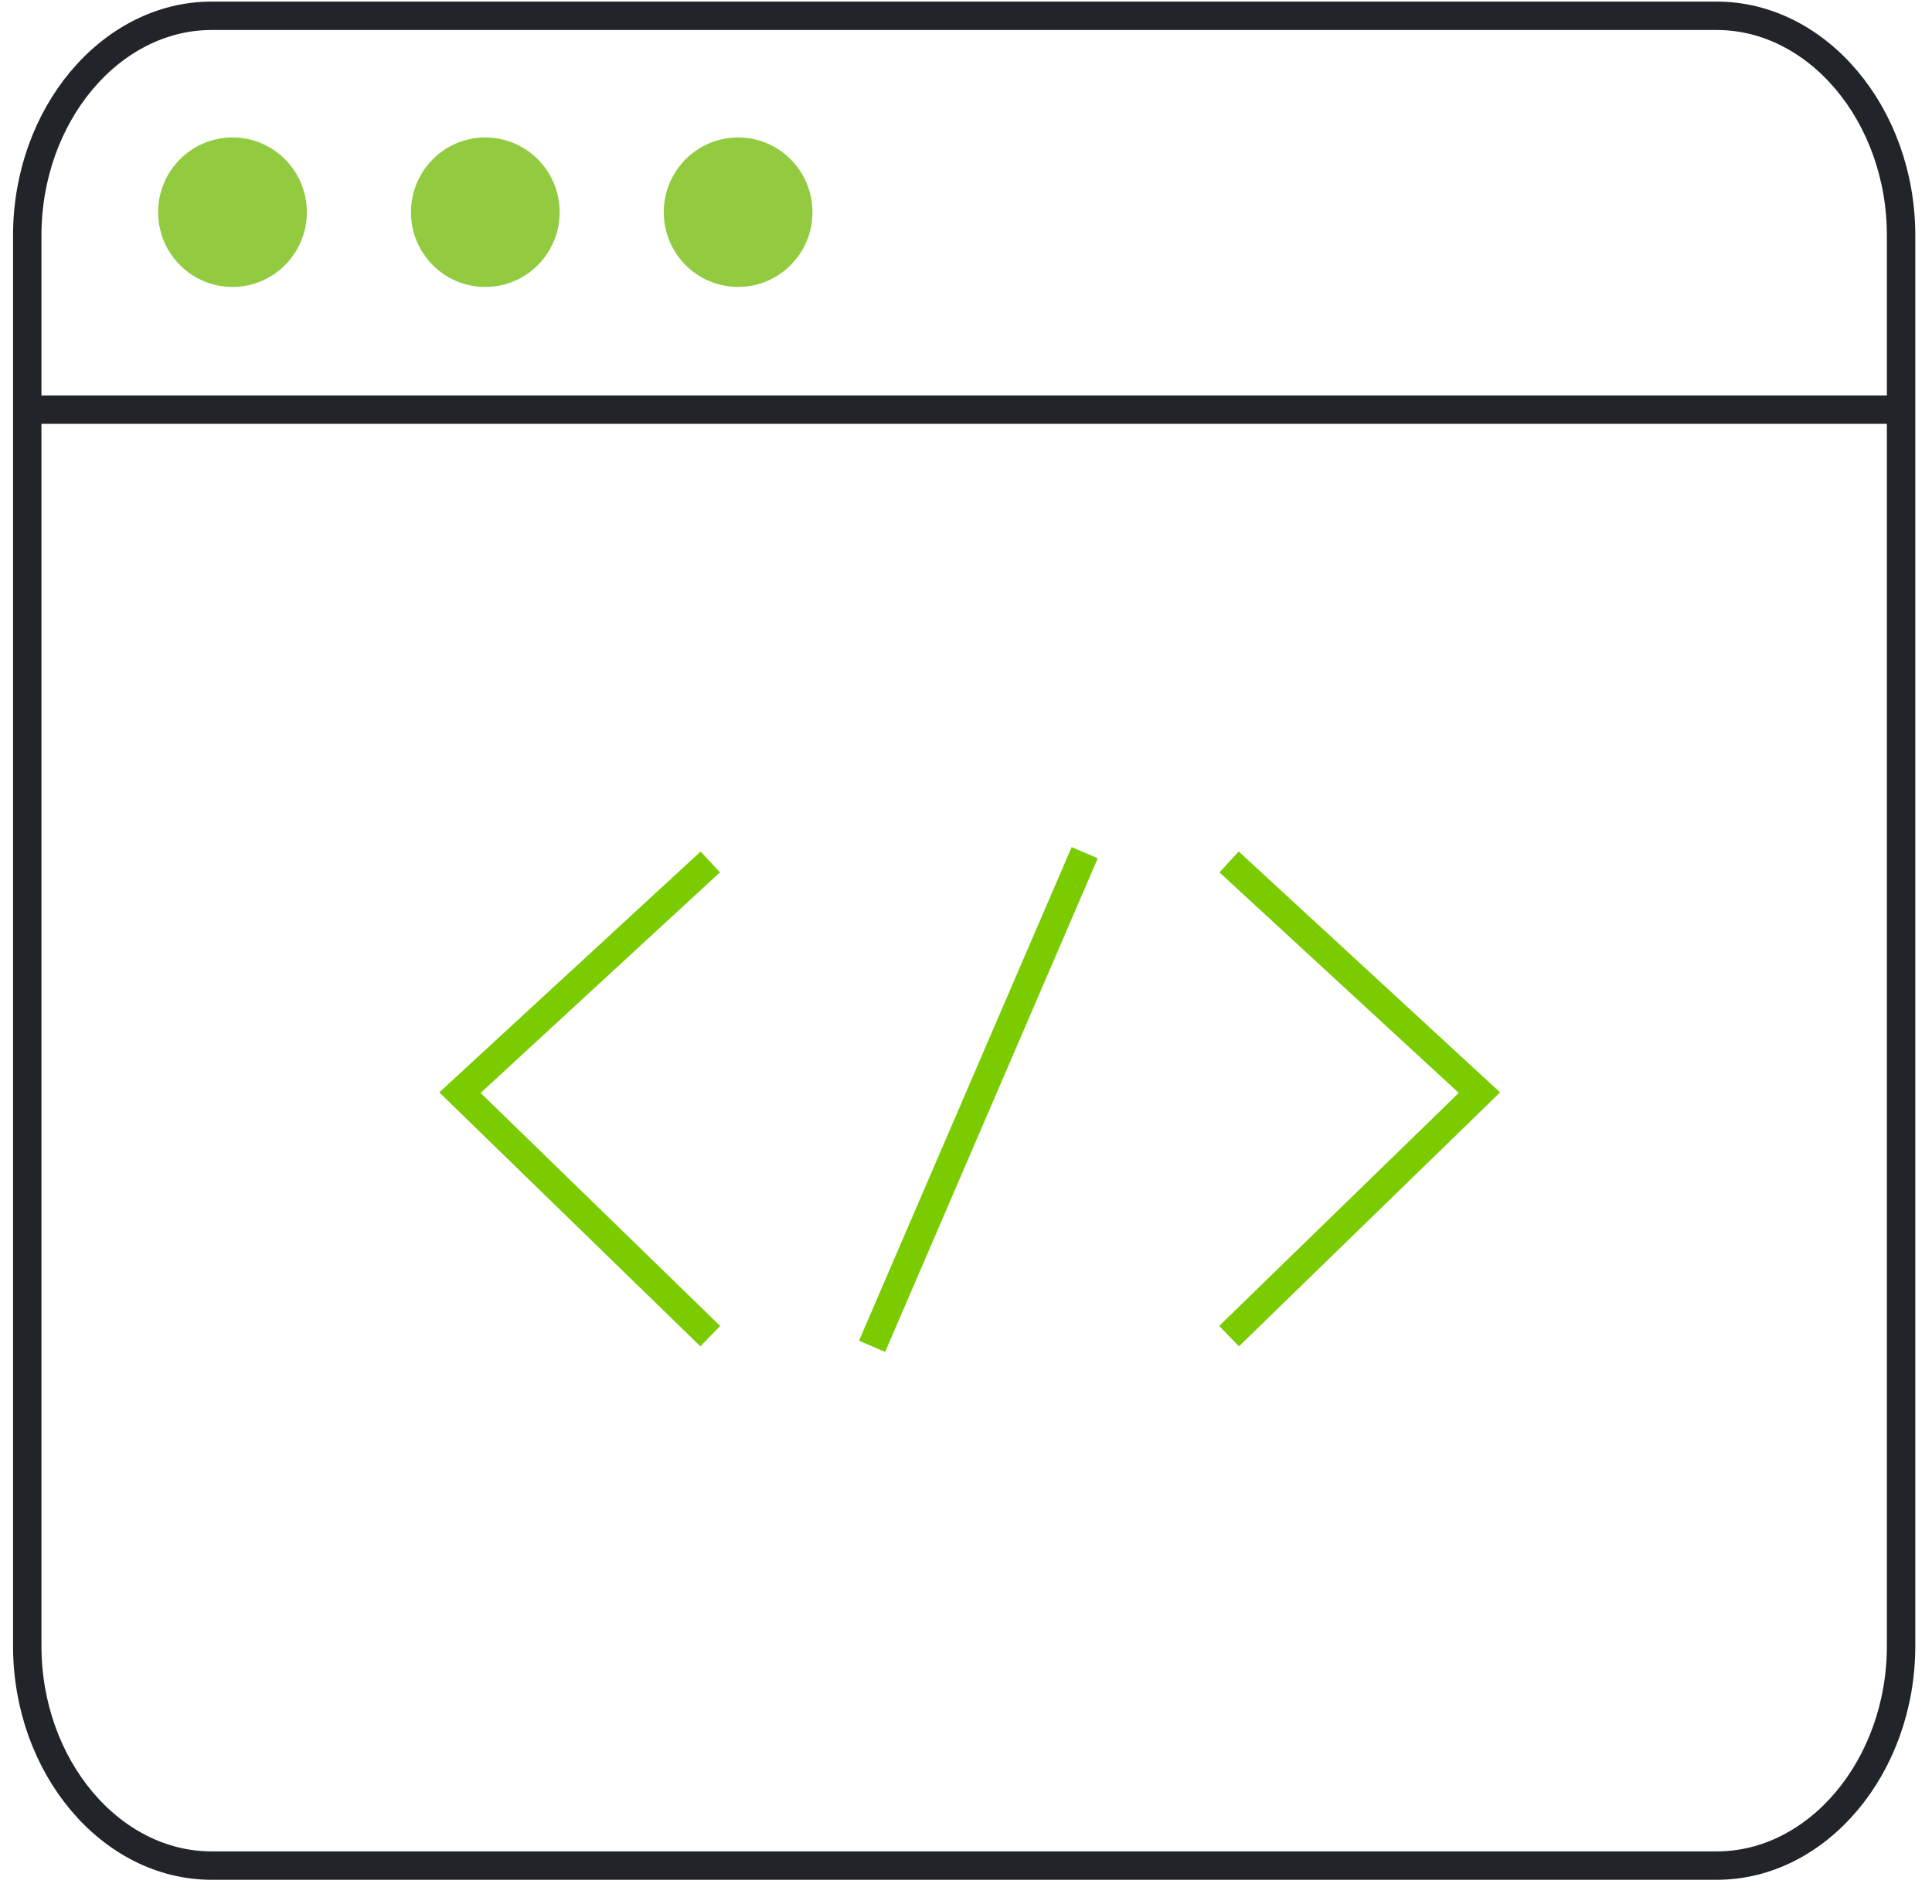
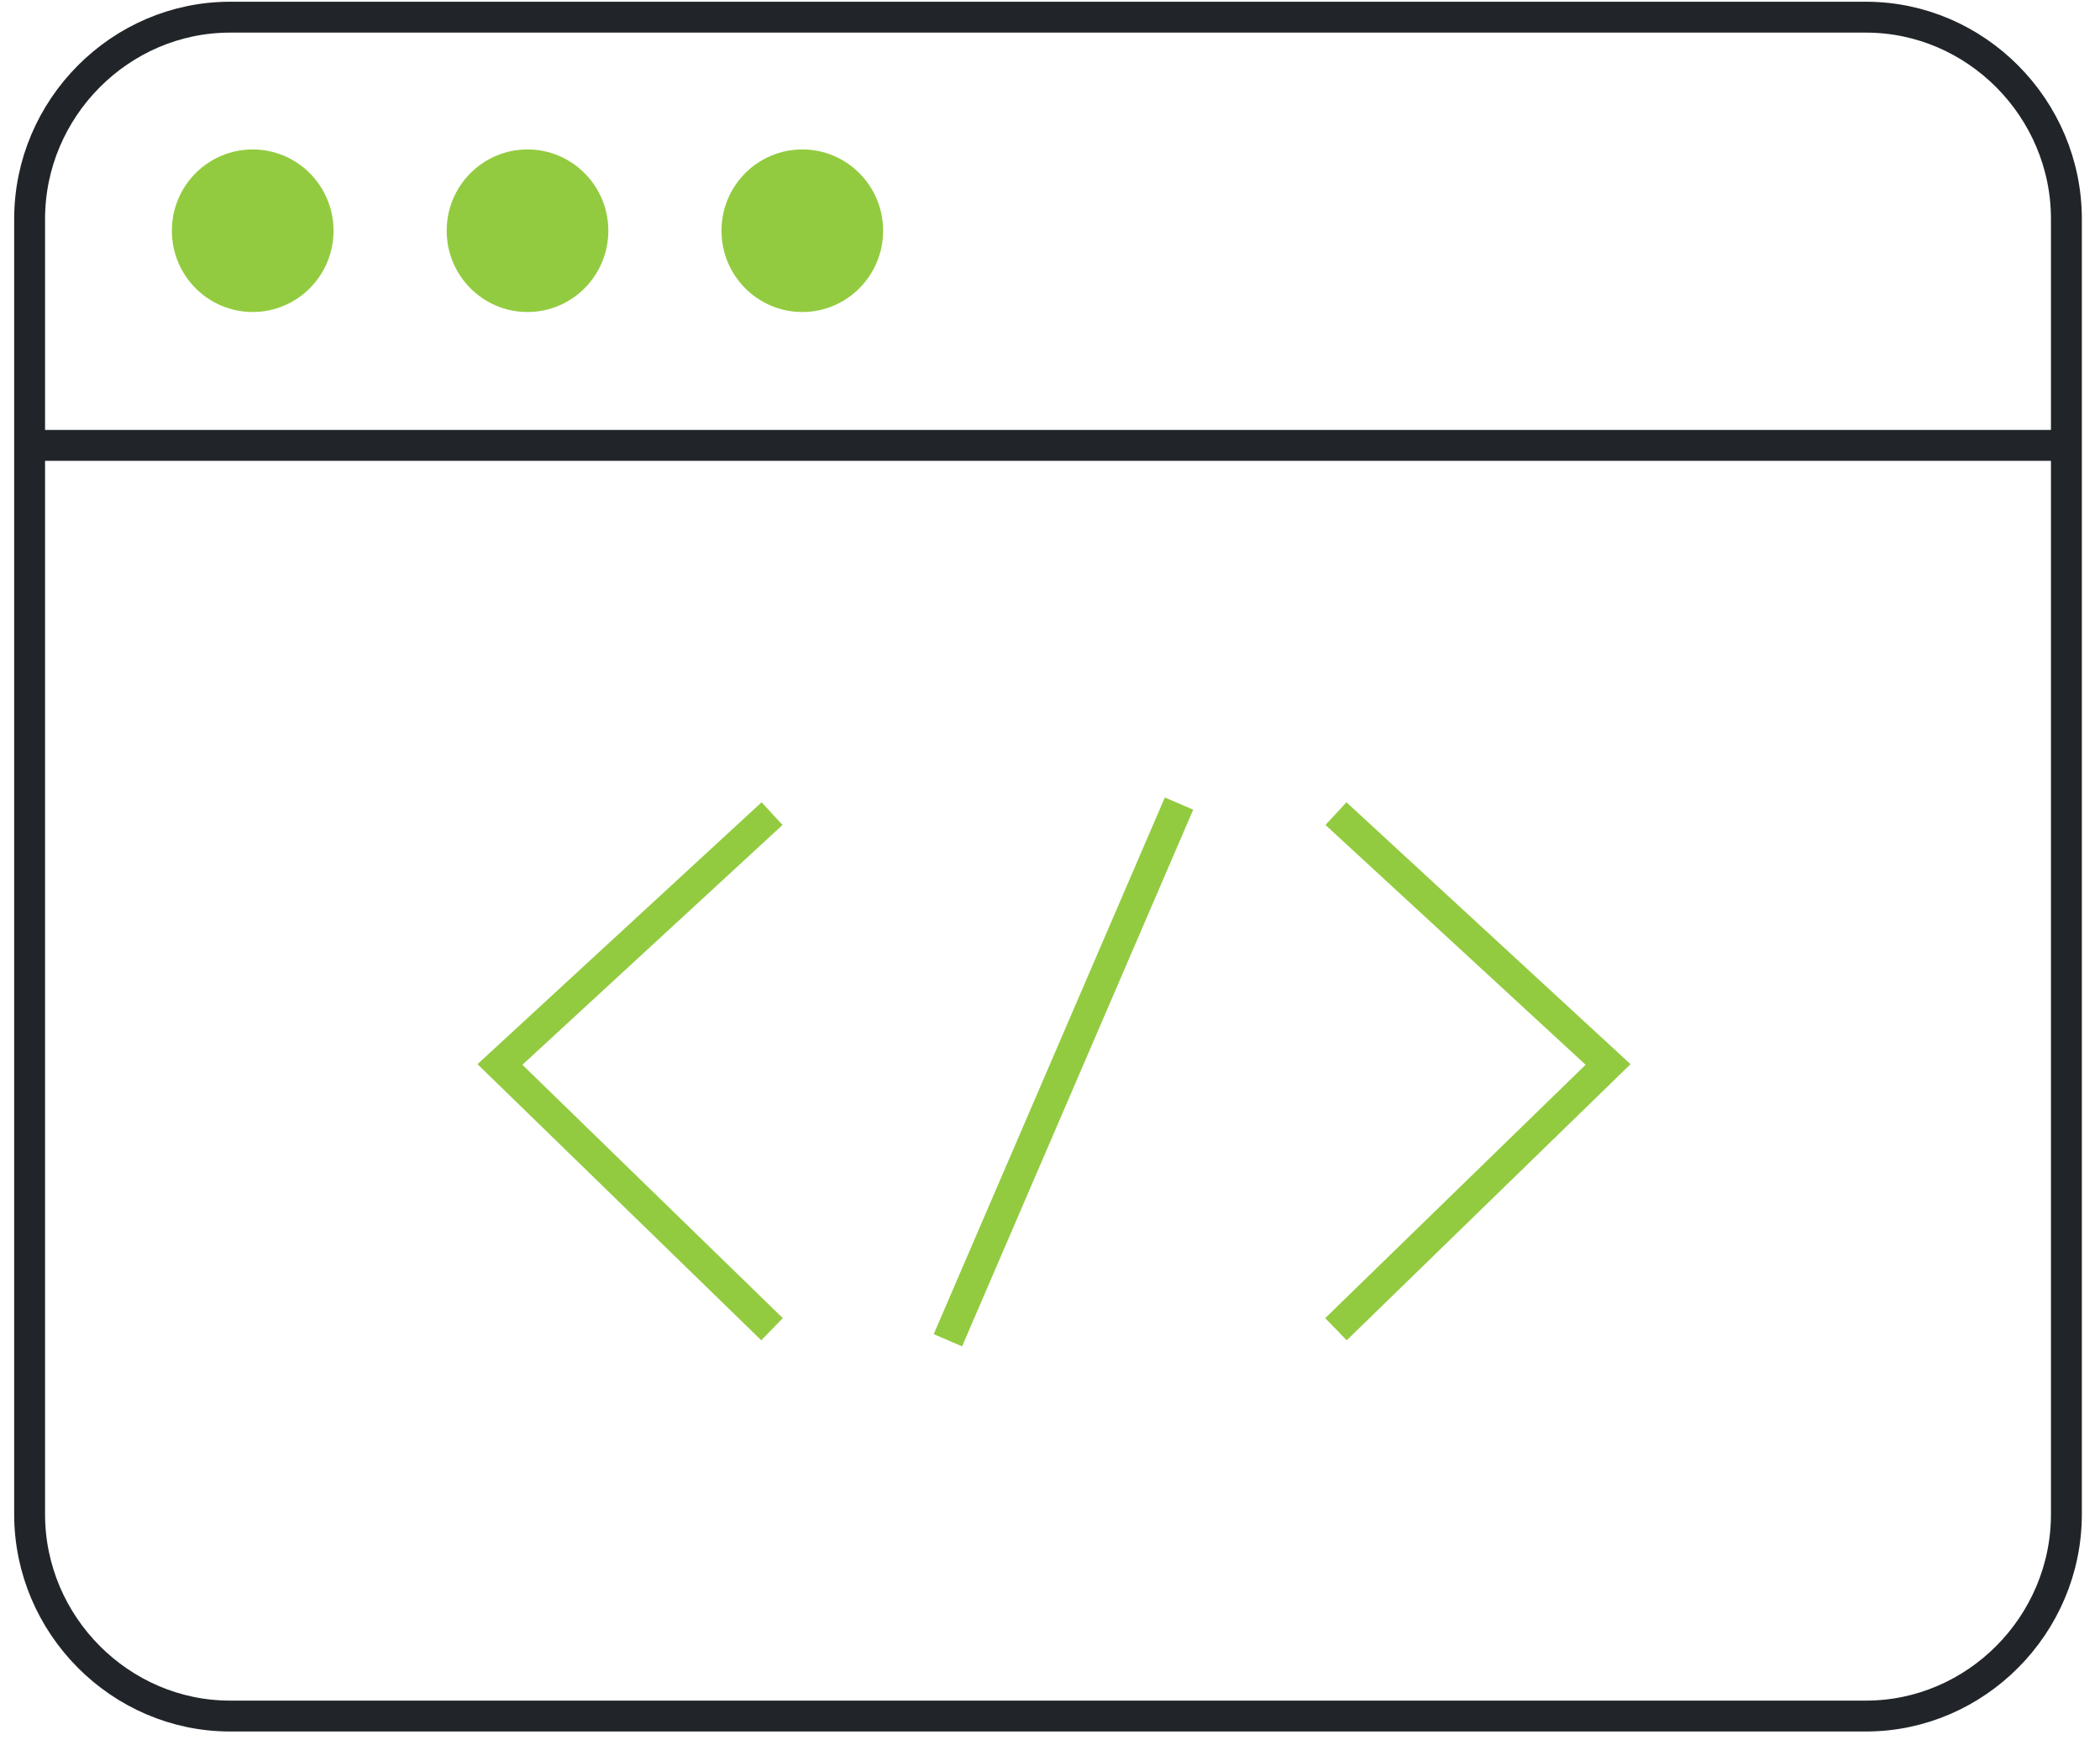
- <svg xmlns="http://www.w3.org/2000/svg" width="68" height="67" viewBox="0 0 68 67" fill="none">
-   <path d="M60.422 65.669H7.45C3.89 65.669 0.959 62.177 0.959 57.936V14.153V8.29C0.959 4.049 3.89 0.556 7.45 0.556H60.422C63.981 0.556 66.912 4.049 66.912 8.29V57.936C66.912 62.177 63.981 65.669 60.422 65.669Z" stroke="#212529" stroke-miterlimit="10" />
+ <svg xmlns="http://www.w3.org/2000/svg" width="68" height="57" viewBox="0 0 68 57" fill="none">
+   <path d="M60.422 55.556H7.45C3.89 55.556 0.959 52.606 0.959 49.024V12.041V7.089C0.959 3.506 3.89 0.556 7.45 0.556H60.422C63.981 0.556 66.912 3.506 66.912 7.089V49.024C66.912 52.606 63.981 55.556 60.422 55.556Z" stroke="#212529" stroke-miterlimit="10" />
  <path d="M66.912 14.419H0.959" stroke="#212529" stroke-miterlimit="10" />
  <path d="M8.182 10.101C9.628 10.101 10.8 8.923 10.8 7.469C10.8 6.016 9.628 4.838 8.182 4.838C6.737 4.838 5.565 6.016 5.565 7.469C5.565 8.923 6.737 10.101 8.182 10.101Z" fill="#93CB40" />
  <path d="M17.081 10.101C18.526 10.101 19.698 8.923 19.698 7.469C19.698 6.016 18.526 4.838 17.081 4.838C15.635 4.838 14.464 6.016 14.464 7.469C14.464 8.923 15.635 10.101 17.081 10.101Z" fill="#93CB40" />
  <path d="M25.979 10.101C27.425 10.101 28.596 8.923 28.596 7.469C28.596 6.016 27.425 4.838 25.979 4.838C24.534 4.838 23.362 6.016 23.362 7.469C23.362 8.923 24.534 10.101 25.979 10.101Z" fill="#93CB40" />
-   <path d="M16.189 38.462L15.85 38.094L15.462 38.452L15.84 38.82L16.189 38.462ZM24.661 29.973L15.85 38.094L16.528 38.829L25.339 30.708L24.661 29.973ZM15.84 38.82L24.651 47.391L25.348 46.674L16.537 38.103L15.84 38.82Z" fill="#7ACC00" />
-   <path d="M52.071 38.462L52.41 38.094L52.798 38.452L52.42 38.82L52.071 38.462ZM43.599 29.973L52.41 38.094L51.732 38.829L42.921 30.708L43.599 29.973ZM52.42 38.82L43.608 47.391L42.911 46.674L51.722 38.103L52.42 38.82Z" fill="#7ACC00" />
-   <path d="M38.178 30.015L30.694 47.39" stroke="#7ACC00" />
+   <path d="M16.189 34.462L15.85 34.094L15.462 34.452L15.84 34.82L16.189 34.462ZM24.661 25.973L15.85 34.094L16.528 34.829L25.339 26.708L24.661 25.973ZM15.84 34.82L24.651 43.391L25.348 42.674L16.537 34.103L15.84 34.82Z" fill="#93CB40" />
+   <path d="M52.071 34.462L52.41 34.094L52.798 34.452L52.42 34.82L52.071 34.462ZM43.599 25.973L52.41 34.094L51.732 34.829L42.921 26.708L43.599 25.973ZM52.42 34.82L43.608 43.391L42.911 42.674L51.722 34.103L52.42 34.82Z" fill="#93CB40" />
+   <path d="M38.178 26.015L30.694 43.39" stroke="#93CB40" />
</svg>
